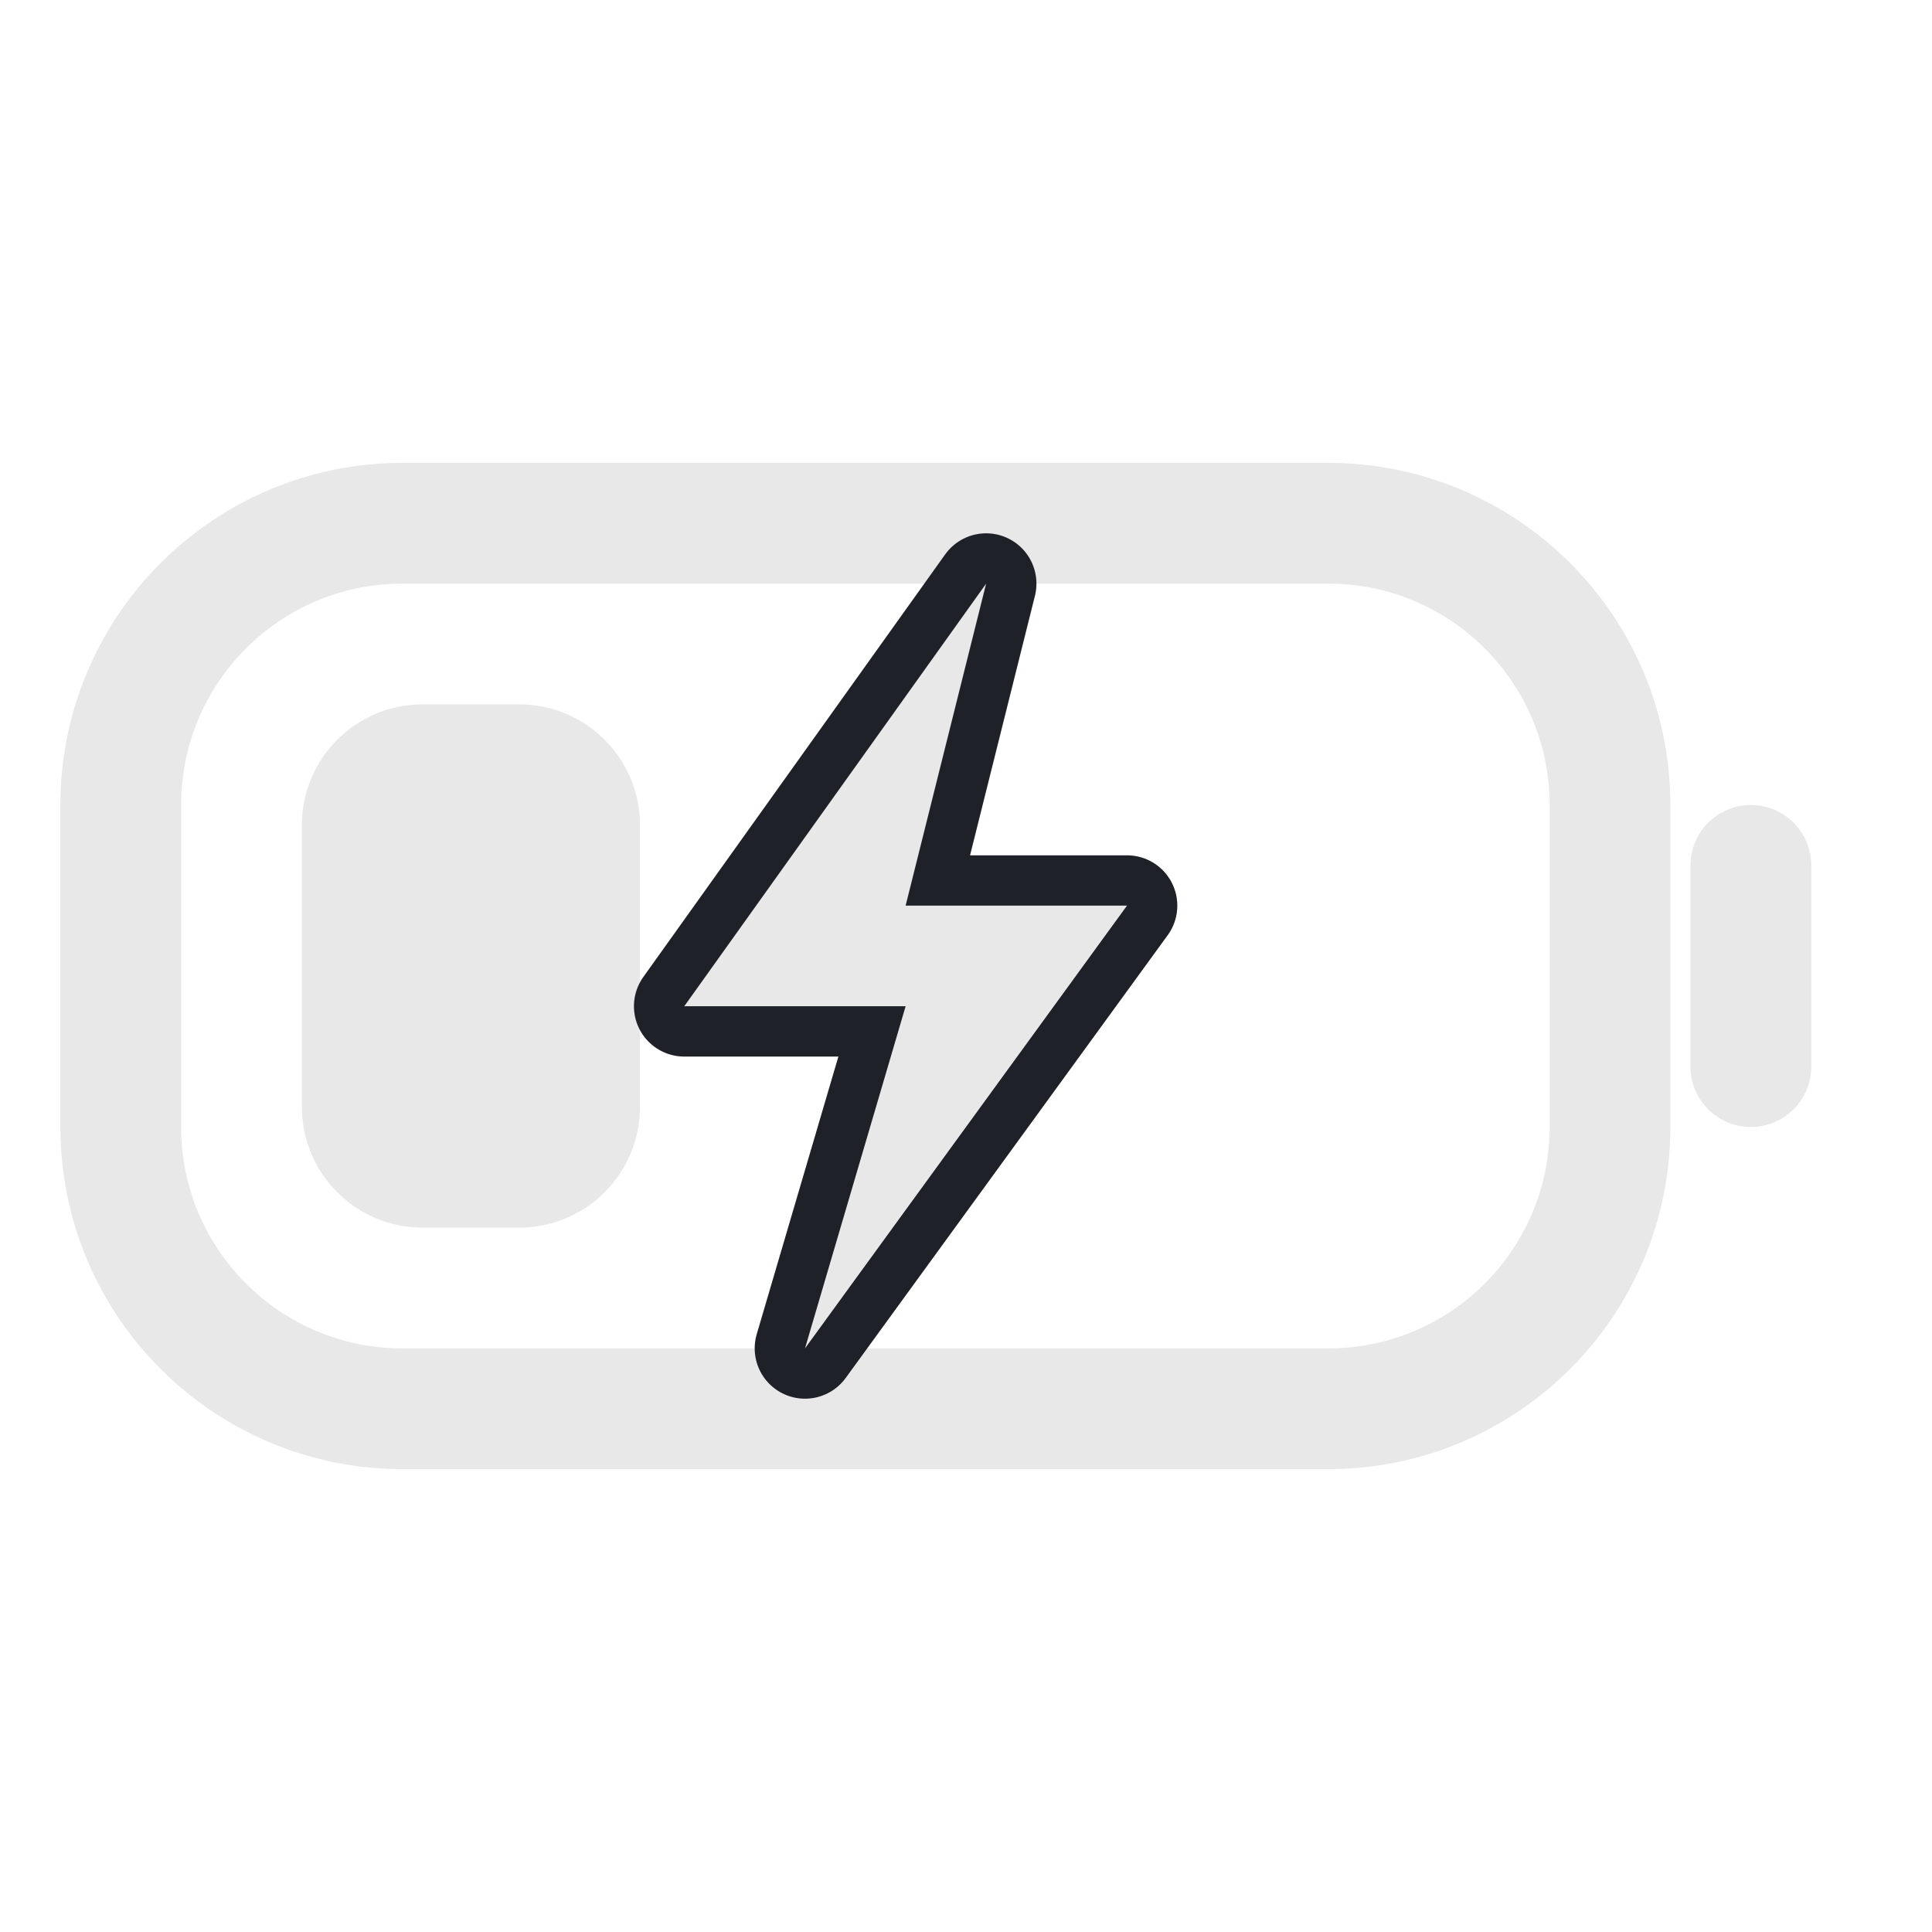
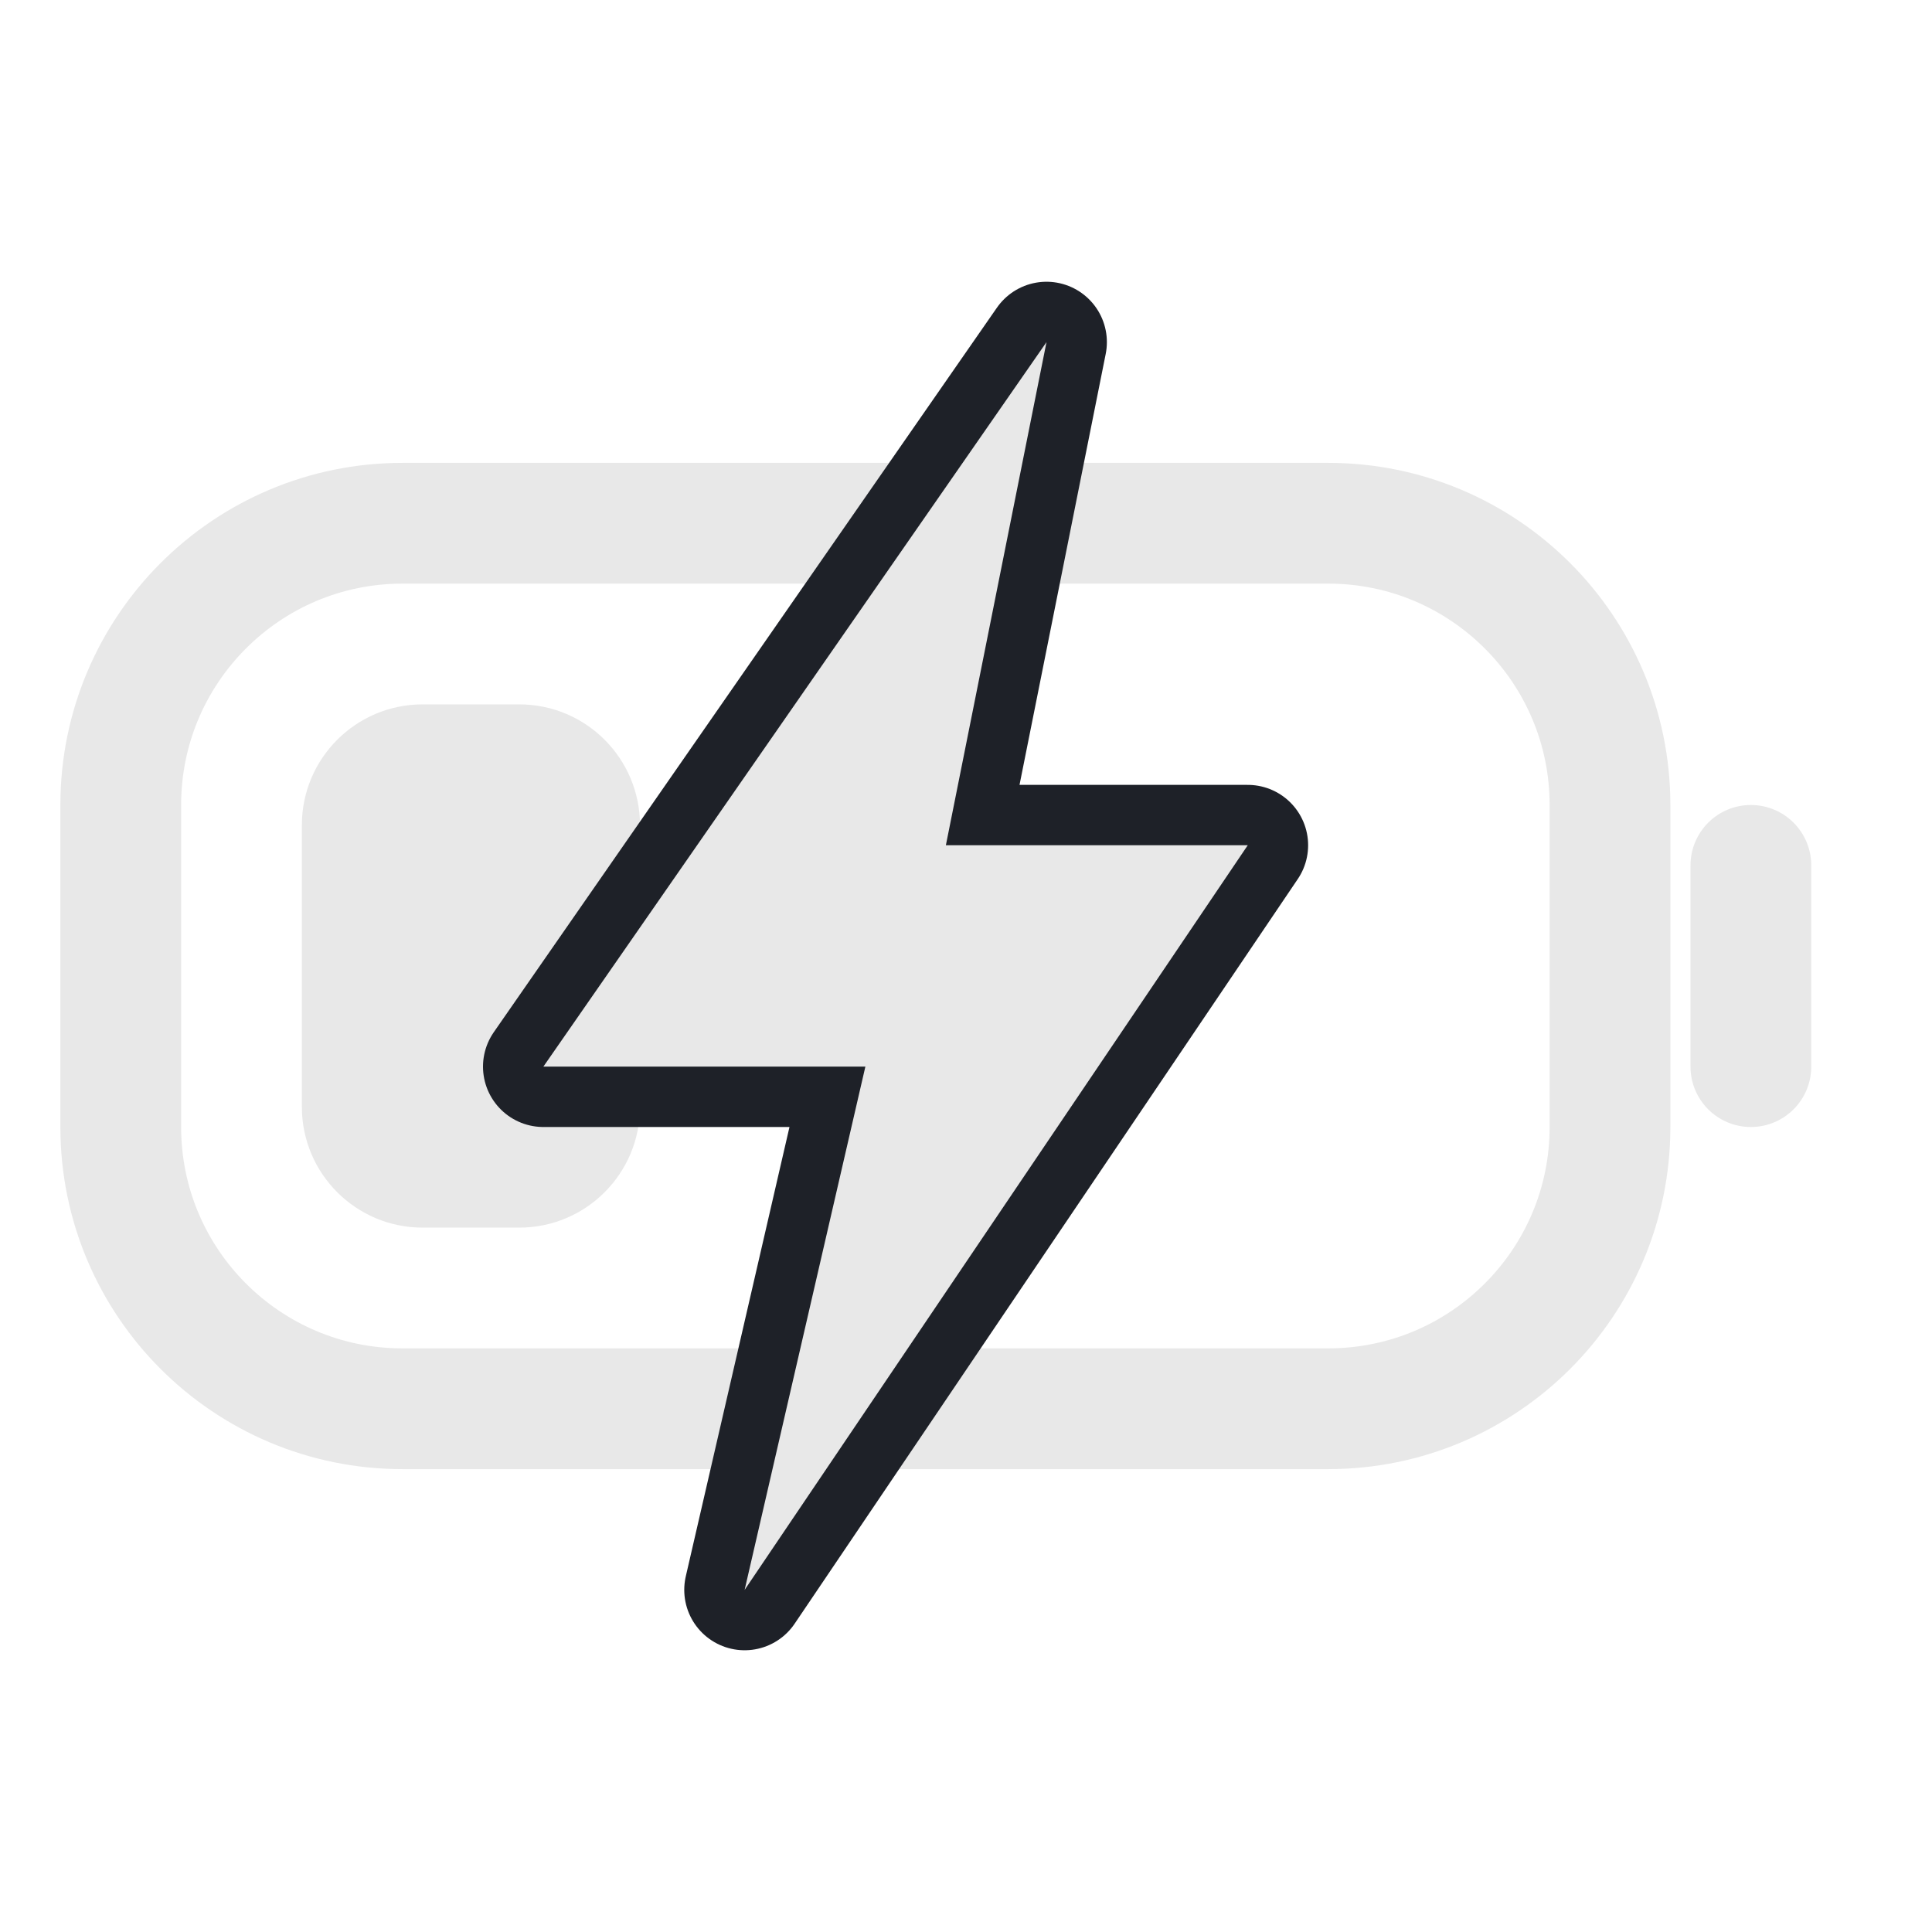
<svg xmlns="http://www.w3.org/2000/svg" width="48" height="48" viewBox="0 0 48 48">
  <rect x="3" y="13" width="37" height="22" rx="7" fill="none" stroke="#e8e8e8" stroke-width="3" />
  <rect x="42" y="20" width="3" height="8" rx="1.5" fill="#e8e8e8" />
  <rect x="7.5" y="17.5" width="8.4" height="13" rx="3" fill="#e8e8e8" />
-   <path d="M24.5 14.5l-7.5 10.5h5.5l-2.5 8.5 8-11h-5.5z" fill="#e8e8e8" stroke="#1e2128" stroke-width="2.5" stroke-linejoin="round" paint-order="stroke" />
+   <path d="M26 8.5L13.5 26.5H21.5L18.5 39.5L31 21H23.5Z" fill="#e8e8e8" stroke="#1e2128" stroke-width="3" stroke-linejoin="round" paint-order="stroke" />
</svg>
